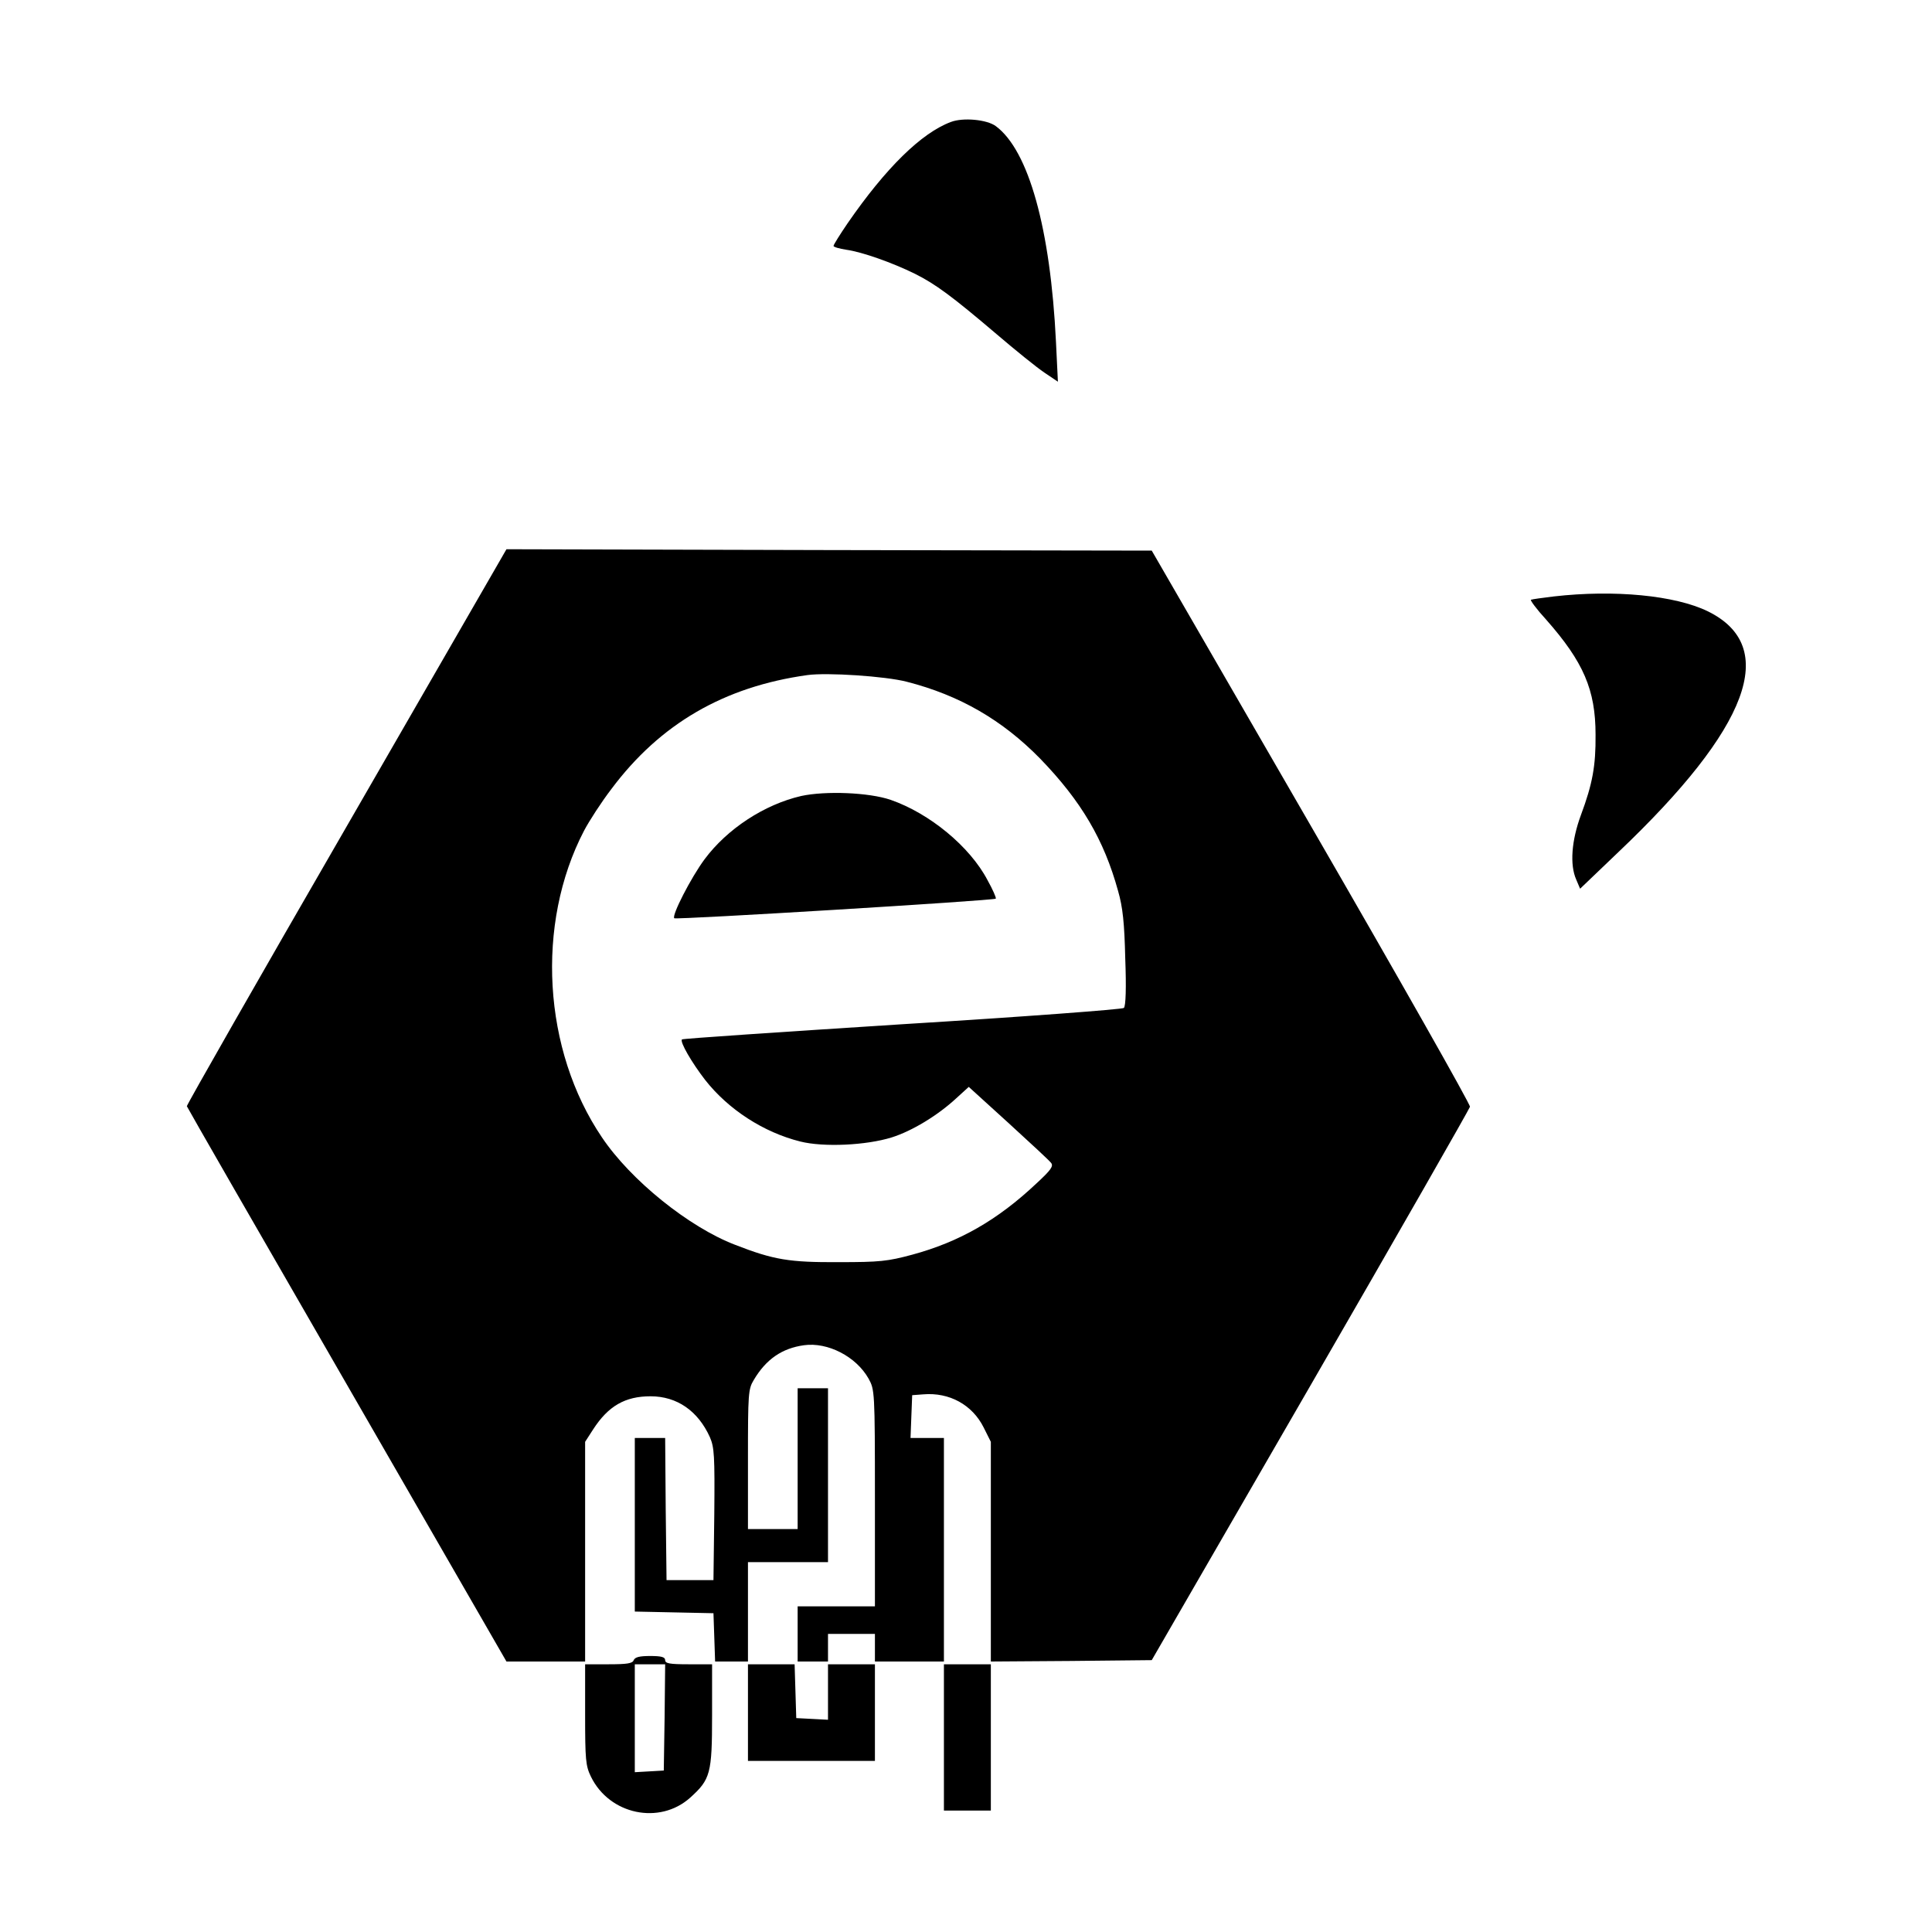
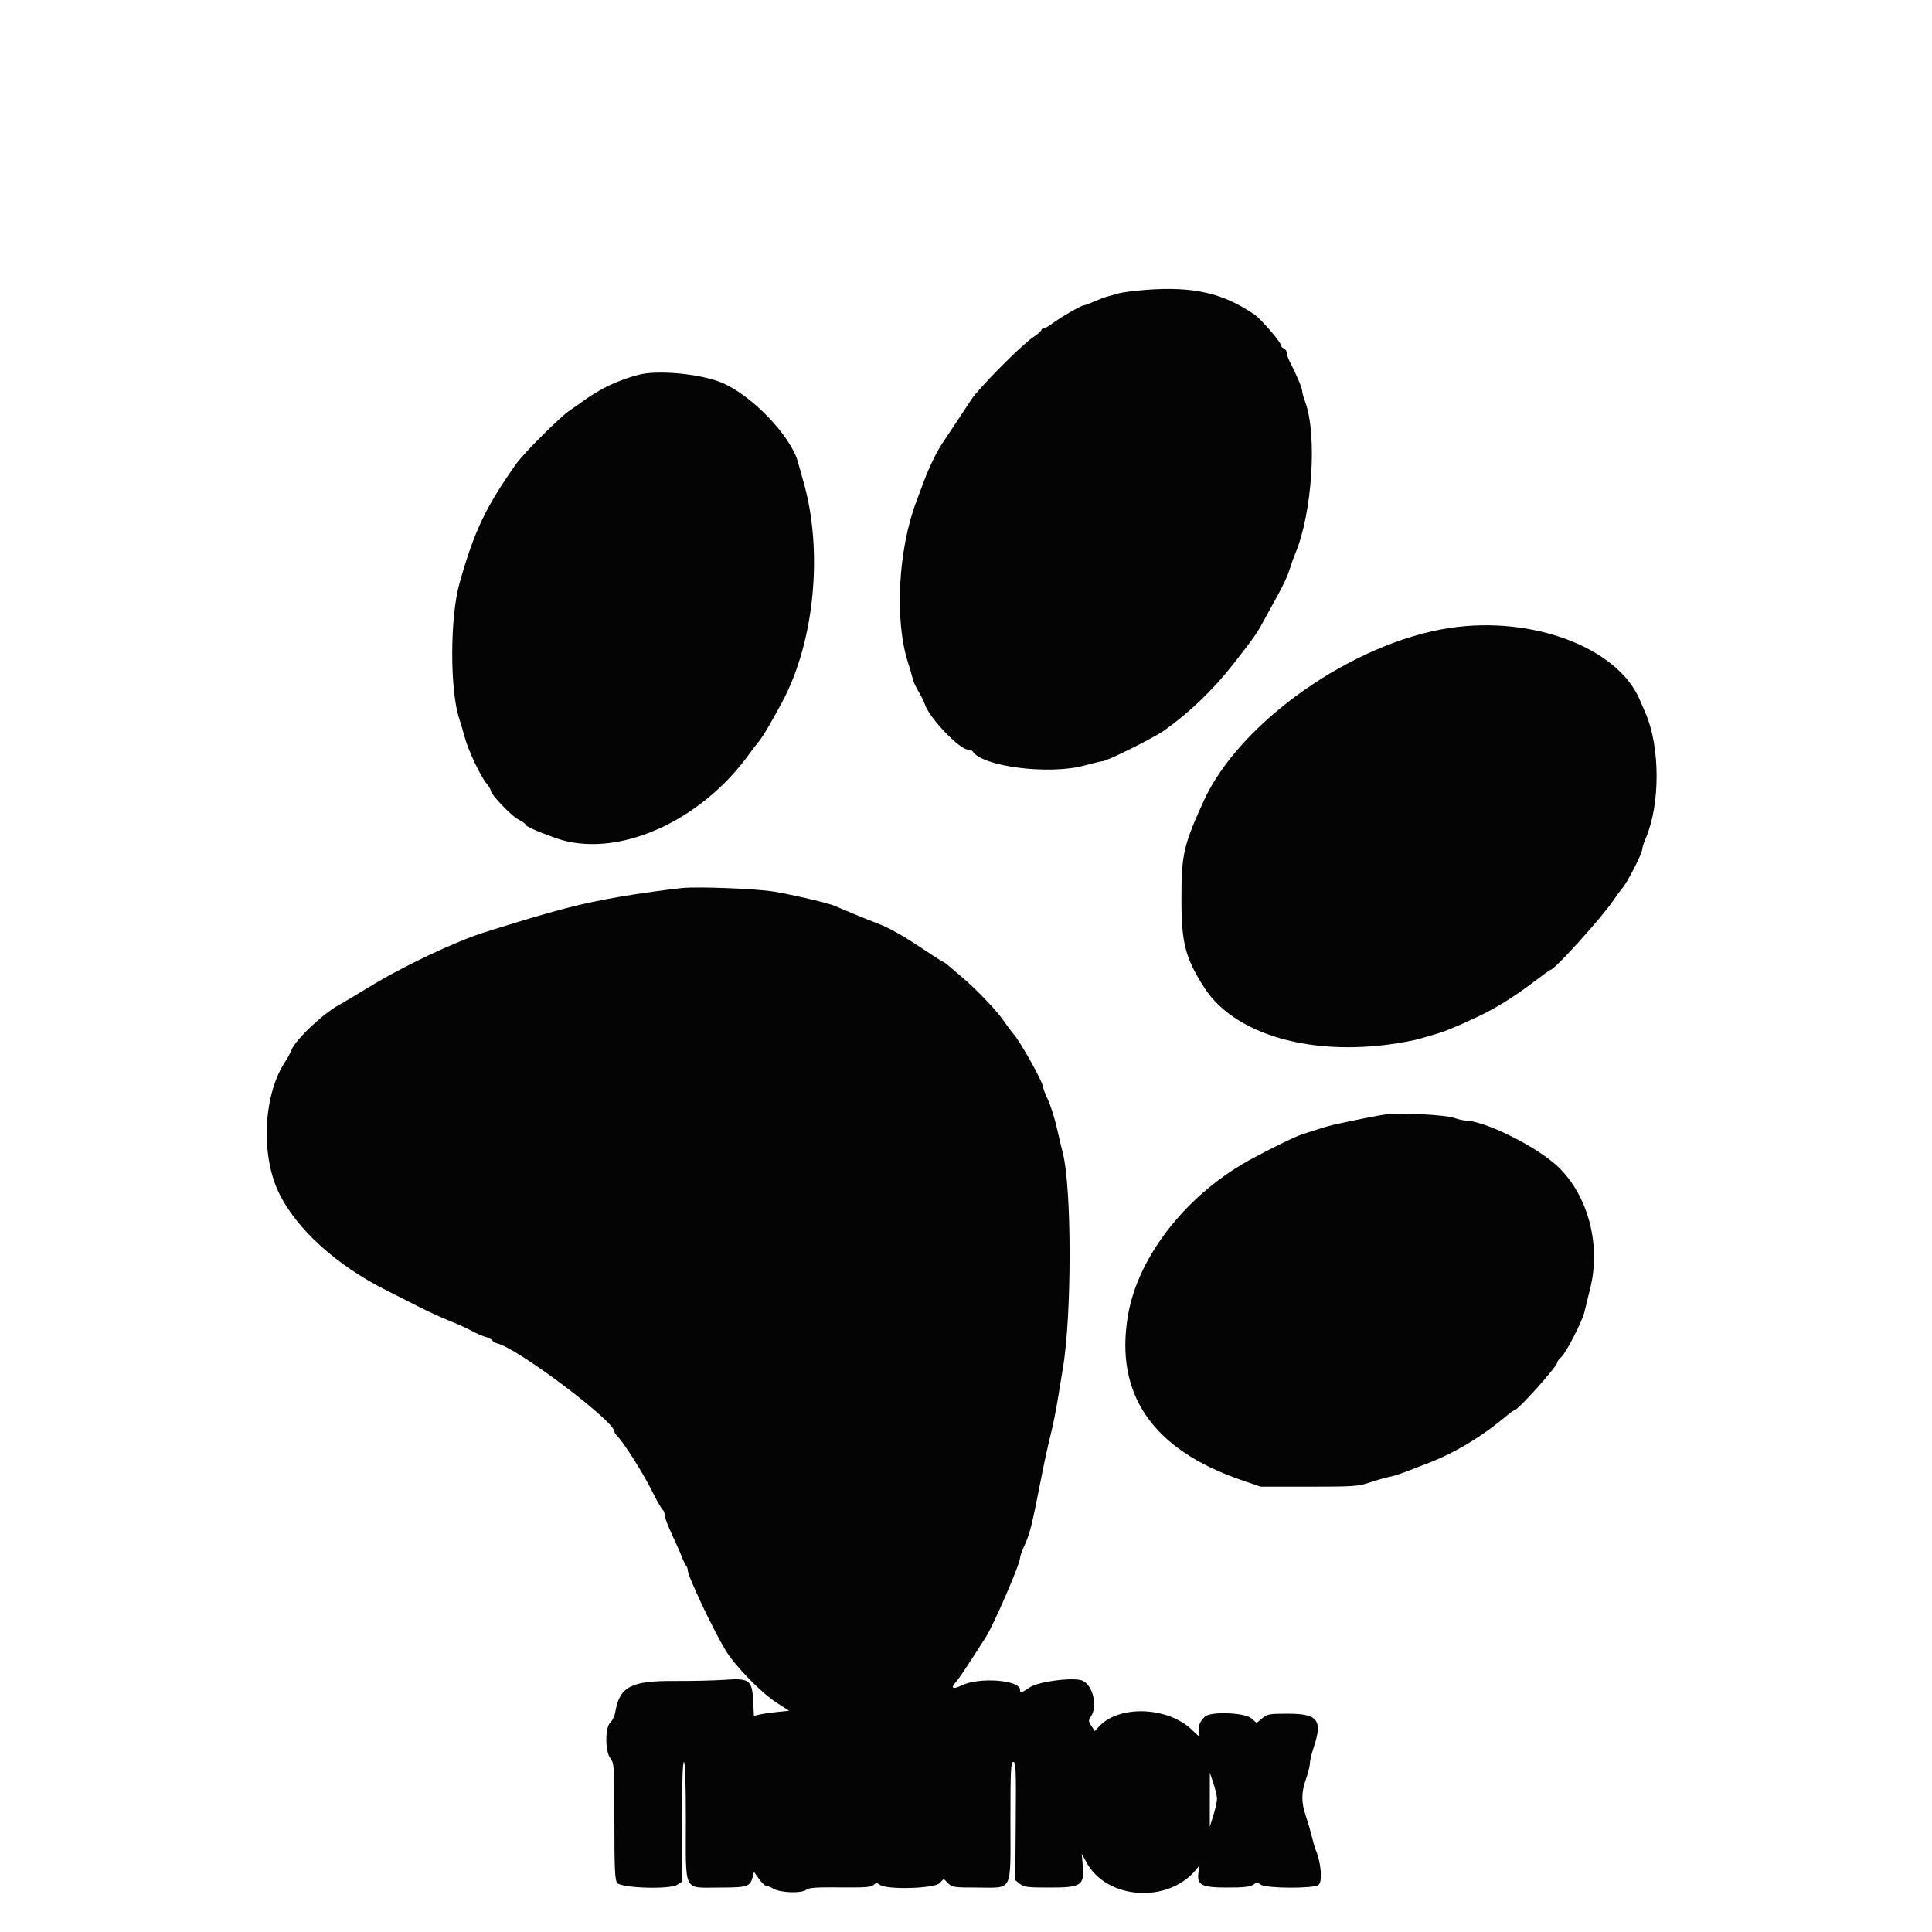
- <svg xmlns="http://www.w3.org/2000/svg" width="933.333" height="933.333" version="1" viewBox="0 0 700 700">
-   <g transform="matrix(.1 0 0 -.1 0 700)">
-     <path d="M3445 6558c-107-40-236-167-374-367-28-41-51-78-51-82s21-10 47-14c57-8 167-47 248-87 74-37 134-81 295-218 69-59 147-122 174-140l49-33-7 144c-20 411-99 694-218 782-32 24-119 32-163 15zM1255 4004c-319-552-579-1008-578-1012s262-458 580-1009l578-1003h285v796l29 45c55 85 116 120 208 120 96 0 172-53 215-148 16-37 18-66 16-280l-3-238h-170l-3 257-2 258h-110v-629l143-3 142-3 3-87 3-88h119v360h290v630h-110v-510h-180v253c0 238 1 254 21 287 45 76 103 115 182 126 86 12 189-41 234-121 22-40 23-45 23-432v-393h-280V980h110v100h170V980h250v810h-121l3 78 3 77 40 3c95 8 178-38 219-120l26-52V980l291 2 292 3 575 995c316 547 576 1002 578 1010s-257 465-575 1015l-578 1000-1169 2-1169 3-580-1006zm2030 526c192-49 347-139 484-279 149-154 231-294 282-479 17-59 23-116 26-245 4-105 2-172-5-179-5-5-363-32-803-59-436-28-796-52-798-55-9-8 36-85 84-147 84-107 212-190 345-223 84-21 238-14 331 15 73 23 166 79 234 142l45 41 143-130c79-72 149-137 155-145 10-12 0-26-53-75-141-133-280-212-450-258-89-24-118-27-265-27-180-1-236 8-377 63-167 64-378 234-482 389-214 316-241 773-65 1111 19 36 63 104 99 151 177 237 409 371 710 413 71 10 283-4 360-24z" />
-     <path d="M2903 4116c-134-31-268-119-350-229-49-66-120-204-110-214 7-6 1157 64 1165 71 2 3-11 33-30 67-64 122-210 242-351 291-79 27-236 33-324 14zM5630 4839c-41-5-78-10-83-12-4-1 20-34 55-72 135-153 179-254 179-417 1-113-11-178-53-291-34-92-41-180-17-234l14-33 138 132c476 452 585 745 325 873-119 58-339 79-558 54zM2296 985c-4-12-24-15-91-15h-85V788c0-164 2-186 21-225 67-138 249-176 360-76 73 66 79 87 79 298v185h-85c-69 0-85 3-85 15 0 11-13 15-54 15-39 0-55-4-60-15zm112-207l-3-193-52-3-53-3v391h110l-2-192zM2710 795V620h460v350h-170V769l-57 3-58 3-3 98-3 97h-169V795zM3420 705V440h170v530h-170V705z" />
+ <svg xmlns="http://www.w3.org/2000/svg" id="svg" version="1.1" width="400" height="400" viewBox="0, 0, 400,400">
+   <g id="svgg">
+     <path id="path0" d="M237.200 60.014 C 234.890 60.189,232.370 60.516,231.600 60.739 C 230.830 60.963,229.750 61.266,229.200 61.413 C 228.650 61.560,227.437 62.022,226.504 62.440 C 225.572 62.858,224.644 63.200,224.443 63.200 C 223.920 63.200,219.461 65.760,217.869 66.974 C 217.130 67.538,216.316 68.000,216.062 68.000 C 215.808 68.000,215.600 68.156,215.600 68.347 C 215.600 68.538,214.835 69.198,213.900 69.814 C 211.565 71.354,202.796 80.189,201.147 82.665 C 200.406 83.777,198.927 86.017,197.859 87.643 C 196.792 89.269,195.598 91.059,195.207 91.620 C 194.089 93.221,192.358 96.759,191.302 99.600 C 190.771 101.030,190.063 102.920,189.729 103.800 C 185.939 113.784,185.179 128.492,188.002 137.200 C 188.394 138.410,188.831 139.910,188.973 140.533 C 189.116 141.157,189.645 142.327,190.149 143.133 C 190.653 143.940,191.264 145.176,191.506 145.881 C 192.486 148.739,198.679 155.200,200.438 155.200 C 200.831 155.200,201.253 155.361,201.374 155.559 C 203.338 158.735,217.303 160.493,224.575 158.479 C 226.322 157.996,227.987 157.600,228.275 157.600 C 229.163 157.600,238.882 152.760,241.000 151.263 C 246.192 147.592,251.181 142.809,255.252 137.600 C 259.674 131.941,260.194 131.201,261.648 128.503 C 262.449 127.017,263.847 124.468,264.754 122.841 C 265.662 121.213,266.651 119.053,266.953 118.041 C 267.255 117.028,267.804 115.480,268.175 114.600 C 271.671 106.290,272.743 90.039,270.244 83.250 C 269.890 82.287,269.600 81.250,269.600 80.945 C 269.600 80.356,268.421 77.554,267.161 75.146 C 266.743 74.346,266.400 73.395,266.400 73.033 C 266.400 72.671,266.130 72.271,265.800 72.145 C 265.470 72.018,265.198 71.709,265.194 71.457 C 265.187 70.810,261.058 66.031,259.718 65.118 C 253.146 60.642,247.072 59.265,237.200 60.014 M132.200 77.599 C 127.792 78.762,124.169 80.504,120.400 83.273 C 119.850 83.677,118.756 84.438,117.970 84.965 C 115.999 86.284,108.457 93.803,106.901 96.000 C 100.545 104.975,98.145 110.030,95.126 120.800 C 93.148 127.858,93.123 142.899,95.081 148.800 C 95.409 149.790,95.926 151.539,96.230 152.688 C 96.915 155.273,99.427 160.614,100.672 162.131 C 101.182 162.753,101.600 163.442,101.600 163.662 C 101.600 164.458,105.825 168.898,107.295 169.649 C 108.123 170.071,108.800 170.550,108.800 170.714 C 108.800 171.069,111.161 172.130,115.000 173.500 C 127.479 177.952,145.023 170.293,155.253 155.925 C 155.768 155.202,156.428 154.338,156.719 154.005 C 157.781 152.794,159.296 150.280,161.956 145.318 C 168.675 132.782,170.470 113.934,166.309 99.600 C 165.958 98.390,165.477 96.666,165.240 95.769 C 163.833 90.439,155.952 82.106,149.701 79.338 C 145.398 77.432,136.268 76.525,132.200 77.599 M300.200 130.002 C 280.088 133.012,256.577 149.559,249.169 165.918 C 245.004 175.116,244.599 176.917,244.604 186.200 C 244.609 195.284,245.389 198.303,249.323 204.453 C 256.027 214.932,273.780 219.381,292.800 215.347 C 293.350 215.230,294.250 214.990,294.800 214.814 C 295.350 214.637,296.610 214.264,297.600 213.984 C 299.212 213.528,301.253 212.682,305.600 210.668 C 309.454 208.883,313.337 206.486,317.511 203.315 C 319.332 201.932,320.907 200.800,321.010 200.800 C 321.861 200.800,331.652 189.963,334.118 186.291 C 334.737 185.369,335.498 184.333,335.810 183.989 C 336.878 182.809,340.000 176.746,340.000 175.852 C 340.000 175.530,340.341 174.471,340.758 173.499 C 343.727 166.572,343.724 154.749,340.751 147.800 C 340.280 146.700,339.701 145.350,339.463 144.800 C 334.808 134.047,317.289 127.444,300.200 130.002 M141.200 183.854 C 138.941 184.072,131.713 185.079,128.800 185.581 C 120.133 187.075,115.182 188.366,100.600 192.935 C 94.243 194.926,83.447 200.036,76.225 204.471 C 73.791 205.966,71.084 207.576,70.208 208.049 C 66.868 209.855,61.208 215.217,60.338 217.400 C 60.075 218.060,59.554 219.050,59.179 219.600 C 54.587 226.335,53.887 238.804,57.654 246.776 C 61.235 254.355,69.652 262.000,80.200 267.254 C 81.740 268.021,84.620 269.478,86.600 270.491 C 88.580 271.505,91.554 272.870,93.209 273.526 C 94.863 274.182,96.843 275.078,97.609 275.516 C 98.374 275.954,99.675 276.526,100.500 276.787 C 101.325 277.048,102.000 277.409,102.000 277.588 C 102.000 277.767,102.468 278.031,103.039 278.174 C 107.308 279.246,127.200 294.235,127.200 296.381 C 127.200 296.580,127.483 297.026,127.829 297.372 C 129.176 298.719,133.025 304.786,134.878 308.484 C 135.949 310.621,137.000 312.476,137.213 312.608 C 137.426 312.740,137.600 313.207,137.600 313.647 C 137.600 314.088,138.291 315.922,139.136 317.724 C 139.981 319.526,140.910 321.630,141.200 322.400 C 141.491 323.170,141.879 323.971,142.064 324.180 C 142.249 324.389,142.400 324.816,142.400 325.130 C 142.400 326.328,147.669 337.468,150.227 341.680 C 152.182 344.898,157.510 350.387,160.682 352.451 L 163.370 354.200 160.985 354.438 C 159.673 354.569,158.035 354.804,157.345 354.960 L 156.090 355.244 155.935 352.179 C 155.715 347.818,155.159 347.407,150.000 347.787 C 147.910 347.941,143.227 348.050,139.594 348.029 C 130.626 347.977,128.276 349.215,127.390 354.457 C 127.254 355.266,126.795 356.243,126.371 356.626 C 125.239 357.650,125.259 362.658,126.400 364.109 C 127.159 365.075,127.200 365.732,127.200 377.087 C 127.200 386.776,127.308 389.195,127.767 389.824 C 128.565 390.916,138.669 391.240,140.222 390.222 L 141.200 389.582 141.200 377.191 C 141.200 369.197,141.342 364.800,141.600 364.800 C 141.858 364.800,142.000 369.133,142.000 377.000 C 142.000 392.085,141.351 390.800,148.971 390.800 C 154.771 390.800,155.329 390.617,155.849 388.547 L 156.099 387.549 157.114 388.975 C 157.671 389.759,158.324 390.401,158.564 390.402 C 158.804 390.404,159.540 390.705,160.200 391.071 C 161.717 391.912,166.005 392.026,166.941 391.249 C 167.452 390.825,169.067 390.714,173.954 390.769 C 178.991 390.824,180.422 390.721,180.875 390.268 C 181.361 389.782,181.557 389.779,182.199 390.249 C 183.623 391.290,193.428 391.012,194.518 389.900 L 195.400 389.000 196.286 389.900 C 197.114 390.742,197.507 390.800,202.386 390.800 C 209.823 390.800,209.200 392.061,209.200 377.000 C 209.200 366.420,209.280 364.800,209.800 364.800 C 210.323 364.800,210.387 366.379,210.300 377.034 L 210.200 389.268 211.144 390.034 C 211.966 390.701,212.760 390.800,217.262 390.800 C 223.868 390.800,224.523 390.376,224.178 386.322 L 223.963 383.800 224.946 385.600 C 229.152 393.298,241.780 394.158,247.582 387.143 L 248.362 386.200 248.136 387.655 C 247.730 390.269,248.739 390.800,254.111 390.800 C 257.419 390.800,258.844 390.644,259.456 390.216 C 260.180 389.709,260.390 389.707,261.045 390.203 C 262.083 390.988,271.912 391.045,272.970 390.272 C 273.845 389.632,273.543 385.731,272.407 383.000 C 272.224 382.560,271.857 381.300,271.592 380.200 C 271.326 379.100,270.770 377.198,270.355 375.973 C 269.389 373.125,269.401 371.138,270.400 368.296 C 270.840 367.044,271.200 365.593,271.200 365.072 C 271.200 364.551,271.556 363.061,271.990 361.762 C 273.885 356.098,272.875 354.800,266.577 354.800 C 262.818 354.800,262.363 354.883,261.322 355.758 L 260.184 356.717 259.069 355.758 C 257.653 354.540,250.558 354.300,249.426 355.431 C 248.344 356.513,247.971 357.541,248.241 358.692 C 248.493 359.764,248.444 359.745,246.751 358.119 C 241.782 353.350,231.760 352.972,227.603 357.397 L 226.658 358.403 225.955 357.332 C 225.336 356.388,225.321 356.163,225.826 355.441 C 227.443 353.133,226.100 348.336,223.695 347.832 C 221.224 347.314,214.907 348.223,213.219 349.340 C 211.385 350.554,211.200 350.602,211.200 349.862 C 211.200 347.814,202.676 347.176,199.086 348.954 C 197.291 349.843,196.748 349.552,197.863 348.298 C 198.615 347.454,199.727 345.790,204.081 338.988 C 205.741 336.397,211.200 323.777,211.200 322.533 C 211.200 322.235,211.544 321.228,211.965 320.296 C 213.301 317.335,213.486 316.590,215.773 305.000 C 216.294 302.360,217.087 298.760,217.536 297.000 C 217.984 295.240,218.653 291.910,219.021 289.600 C 219.390 287.290,219.847 284.500,220.037 283.400 C 221.930 272.478,221.918 245.862,220.017 238.600 C 219.787 237.720,219.229 235.380,218.778 233.400 C 218.327 231.420,217.518 228.866,216.979 227.725 C 216.441 226.583,216.000 225.453,216.000 225.213 C 216.000 224.165,211.406 215.882,209.781 214.000 C 209.306 213.450,208.367 212.190,207.694 211.200 C 206.362 209.239,201.946 204.627,199.270 202.400 C 198.345 201.630,197.132 200.595,196.576 200.100 C 196.019 199.605,195.476 199.200,195.369 199.200 C 195.263 199.200,193.281 197.938,190.966 196.396 C 186.615 193.497,183.968 192.028,181.329 191.048 C 179.620 190.413,174.234 188.192,173.000 187.613 C 171.782 187.042,164.245 185.265,160.200 184.596 C 156.588 183.998,144.569 183.529,141.200 183.854 M287.400 230.656 C 286.036 230.802,282.549 231.481,276.400 232.797 C 275.630 232.962,274.100 233.392,273.000 233.752 C 271.900 234.112,270.370 234.608,269.600 234.855 C 268.158 235.317,264.309 237.180,259.400 239.792 C 246.022 246.908,235.718 259.831,233.560 272.200 C 230.700 288.597,238.578 300.100,257.000 306.426 L 261.000 307.800 271.000 307.800 C 280.214 307.800,281.204 307.731,283.600 306.928 C 285.030 306.448,286.830 305.934,287.600 305.784 C 288.370 305.635,289.810 305.191,290.800 304.797 C 291.790 304.404,293.680 303.680,295.000 303.189 C 301.058 300.936,306.755 297.519,312.334 292.791 C 312.848 292.356,313.388 291.999,313.534 291.998 C 314.254 291.992,322.400 282.897,322.400 282.099 C 322.400 281.893,322.780 281.381,323.245 280.962 C 324.276 280.032,327.608 273.531,328.044 271.600 C 328.217 270.830,328.748 268.670,329.222 266.800 C 331.614 257.372,328.539 246.621,321.808 240.879 C 317.023 236.797,307.115 232.022,303.372 231.994 C 302.947 231.991,301.873 231.735,300.984 231.425 C 299.335 230.850,290.334 230.340,287.400 230.656 M251.970 372.400 C 251.981 372.950,251.648 374.480,251.231 375.800 L 250.473 378.200 250.478 372.600 L 250.482 367.000 251.217 369.200 C 251.621 370.410,251.960 371.850,251.970 372.400 " stroke="none" fill="#040404" fill-rule="evenodd" />
+     <path id="path1" d="" stroke="none" fill="#080404" fill-rule="evenodd" />
+     <path id="path2" d="" stroke="none" fill="#080404" fill-rule="evenodd" />
+     <path id="path3" d="" stroke="none" fill="#080404" fill-rule="evenodd" />
+     <path id="path4" d="" stroke="none" fill="#080404" fill-rule="evenodd" />
+     <path id="path5" d="" stroke="none" fill="#080404" fill-rule="evenodd" />
+     <path id="path6" d="" stroke="none" fill="#080404" fill-rule="evenodd" />
+     <path id="path7" d="" stroke="none" fill="#080404" fill-rule="evenodd" />
+     <path id="path8" d="" stroke="none" fill="#080404" fill-rule="evenodd" />
  </g>
</svg>
